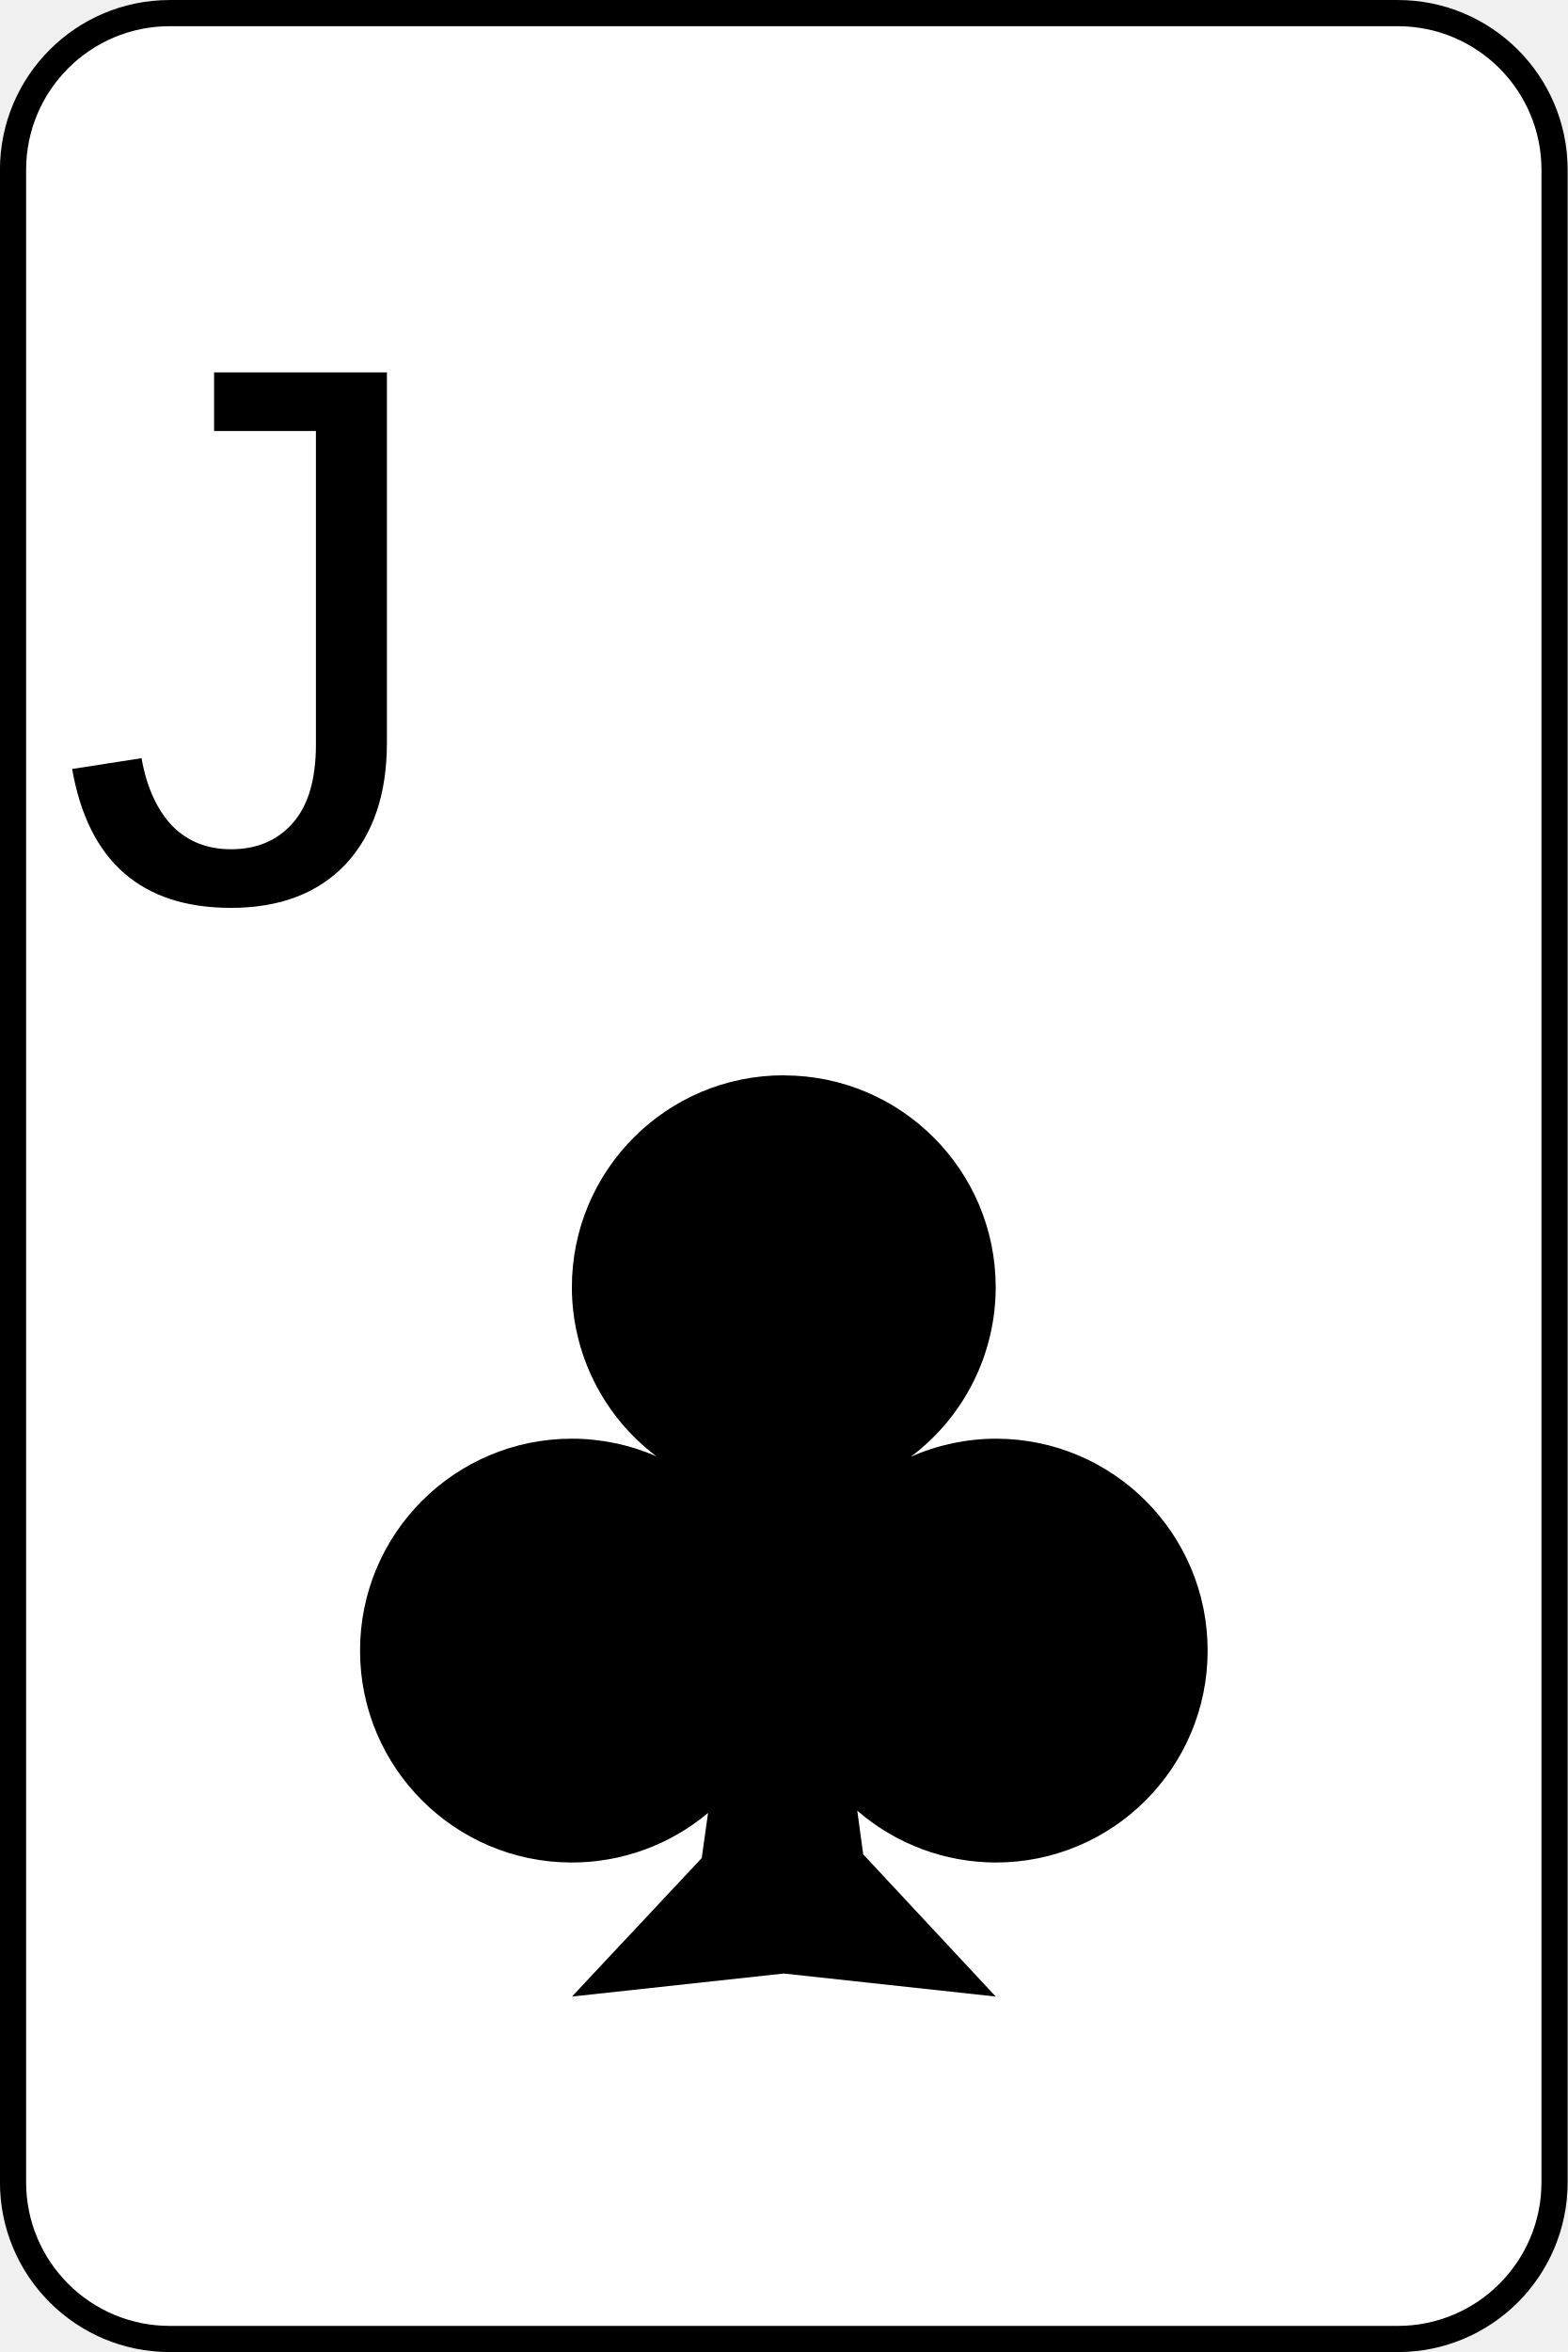
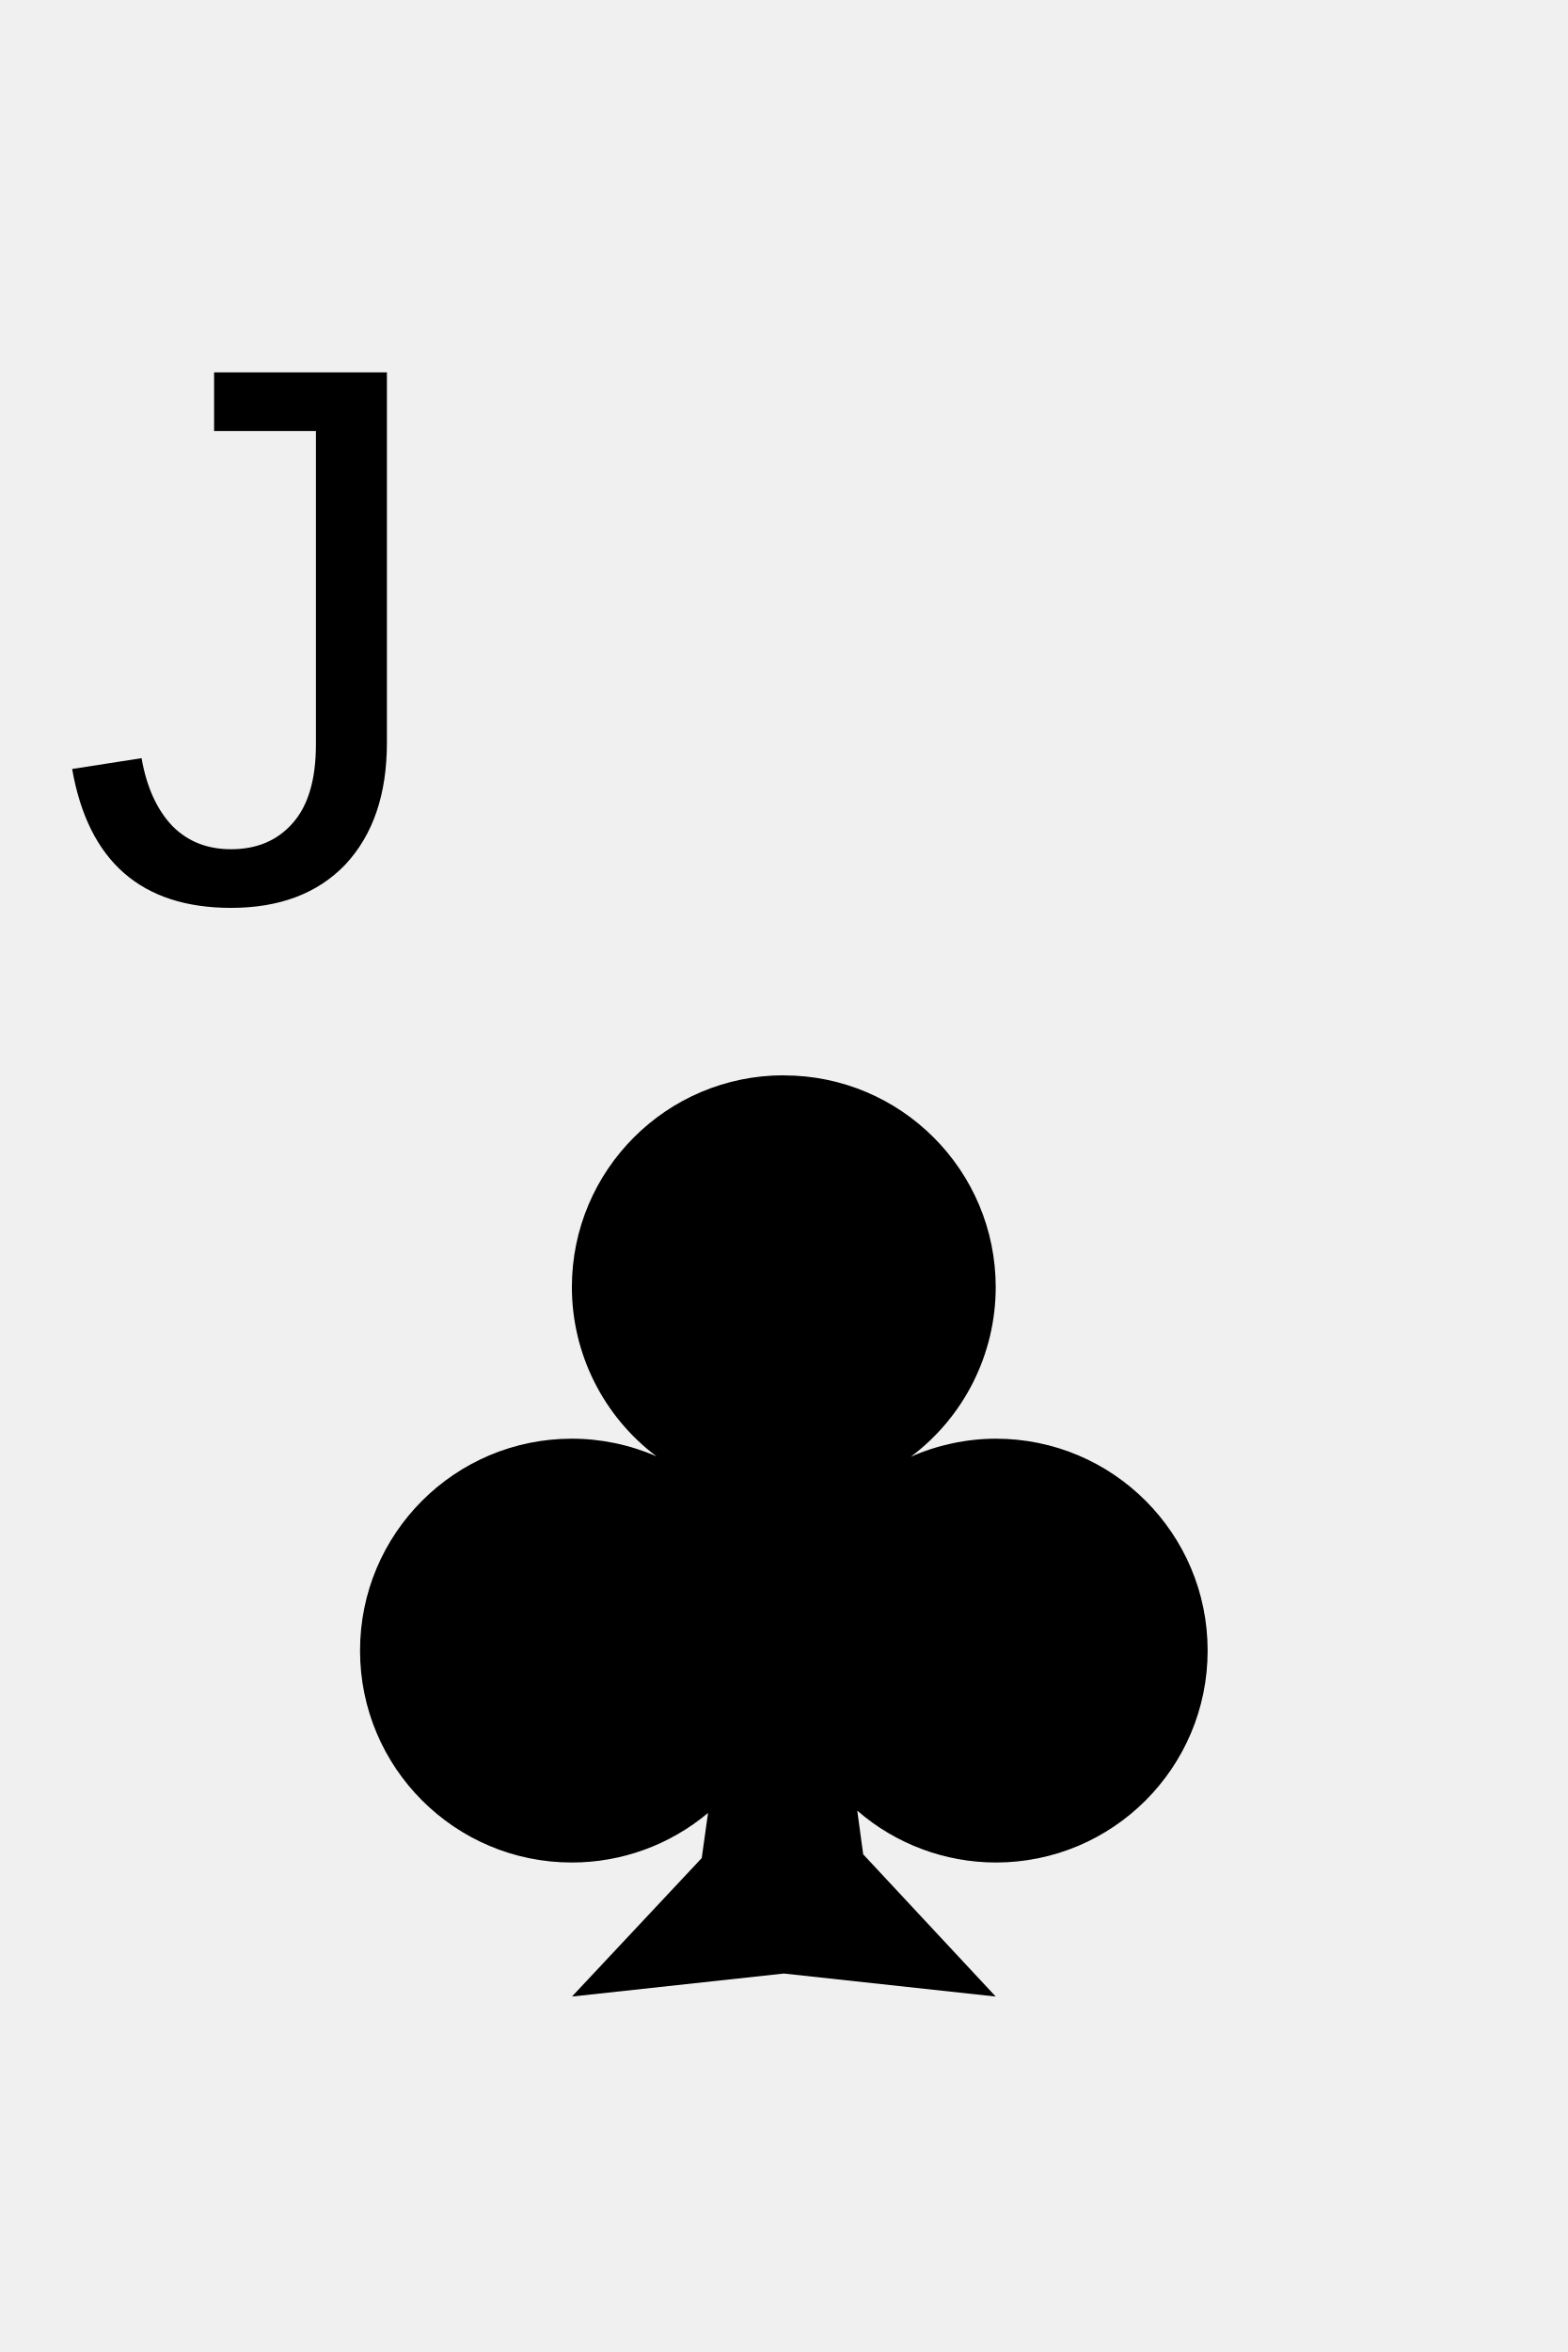
<svg xmlns="http://www.w3.org/2000/svg" width="60" height="90" viewBox="0 0 15.875 23.812" version="1.1" id="svg8">
  <defs id="defs2" />
  <g id="layer1" transform="translate(0,-273.1875)">
-     <rect style="opacity:1;fill:#ffffff;fill-opacity:1;fill-rule:nonzero;stroke:#000000;stroke-width:0.265;stroke-linecap:round;stroke-linejoin:miter;stroke-miterlimit:4;stroke-dasharray:none;stroke-opacity:1;paint-order:markers fill stroke" id="rect812" width="15.61" height="23.548" x="0.132" y="273.32" ry="1.587" />
    <path style="display:inline;opacity:1;fill:#000000;fill-opacity:1;fill-rule:nonzero;stroke:none;stroke-width:0.594;stroke-linecap:round;stroke-linejoin:miter;stroke-miterlimit:4;stroke-dasharray:none;stroke-opacity:1;paint-order:markers stroke fill" d="m 7.937,284.074 a 2.145,2.145 0 0 0 -2.146,2.146 2.145,2.145 0 0 0 0.857,1.712 2.145,2.145 0 0 0 -0.857,-0.179 2.145,2.145 0 0 0 -2.145,2.146 2.145,2.145 0 0 0 2.145,2.145 2.145,2.145 0 0 0 1.379,-0.502 l -0.064,0.457 -1.314,1.402 2.145,-0.233 2.146,0.233 -1.342,-1.44 -0.06,-0.442 a 2.145,2.145 0 0 0 1.402,0.525 2.145,2.145 0 0 0 2.146,-2.145 2.145,2.145 0 0 0 -2.146,-2.146 2.145,2.145 0 0 0 -0.86,0.183 2.145,2.145 0 0 0 0.86,-1.715 2.145,2.145 0 0 0 -2.145,-2.146 z" id="path845" />
    <text id="text917" y="282.302" x="7.941" style="font-style:normal;font-variant:normal;font-weight:normal;font-stretch:normal;font-size:7.767px;line-height:1.25;font-family:Arial;-inkscape-font-specification:Arial;text-align:center;letter-spacing:0px;word-spacing:0px;text-anchor:middle;display:inline;fill:#000000;fill-opacity:1;stroke:none;stroke-width:0.194" xml:space="preserve">
      <tspan style="font-style:normal;font-variant:normal;font-weight:normal;font-stretch:normal;font-family:Arial;-inkscape-font-specification:Arial;text-align:center;text-anchor:middle;stroke-width:0.194" y="282.302" x="7.941" id="tspan915">J</tspan>
    </text>
  </g>
</svg>
